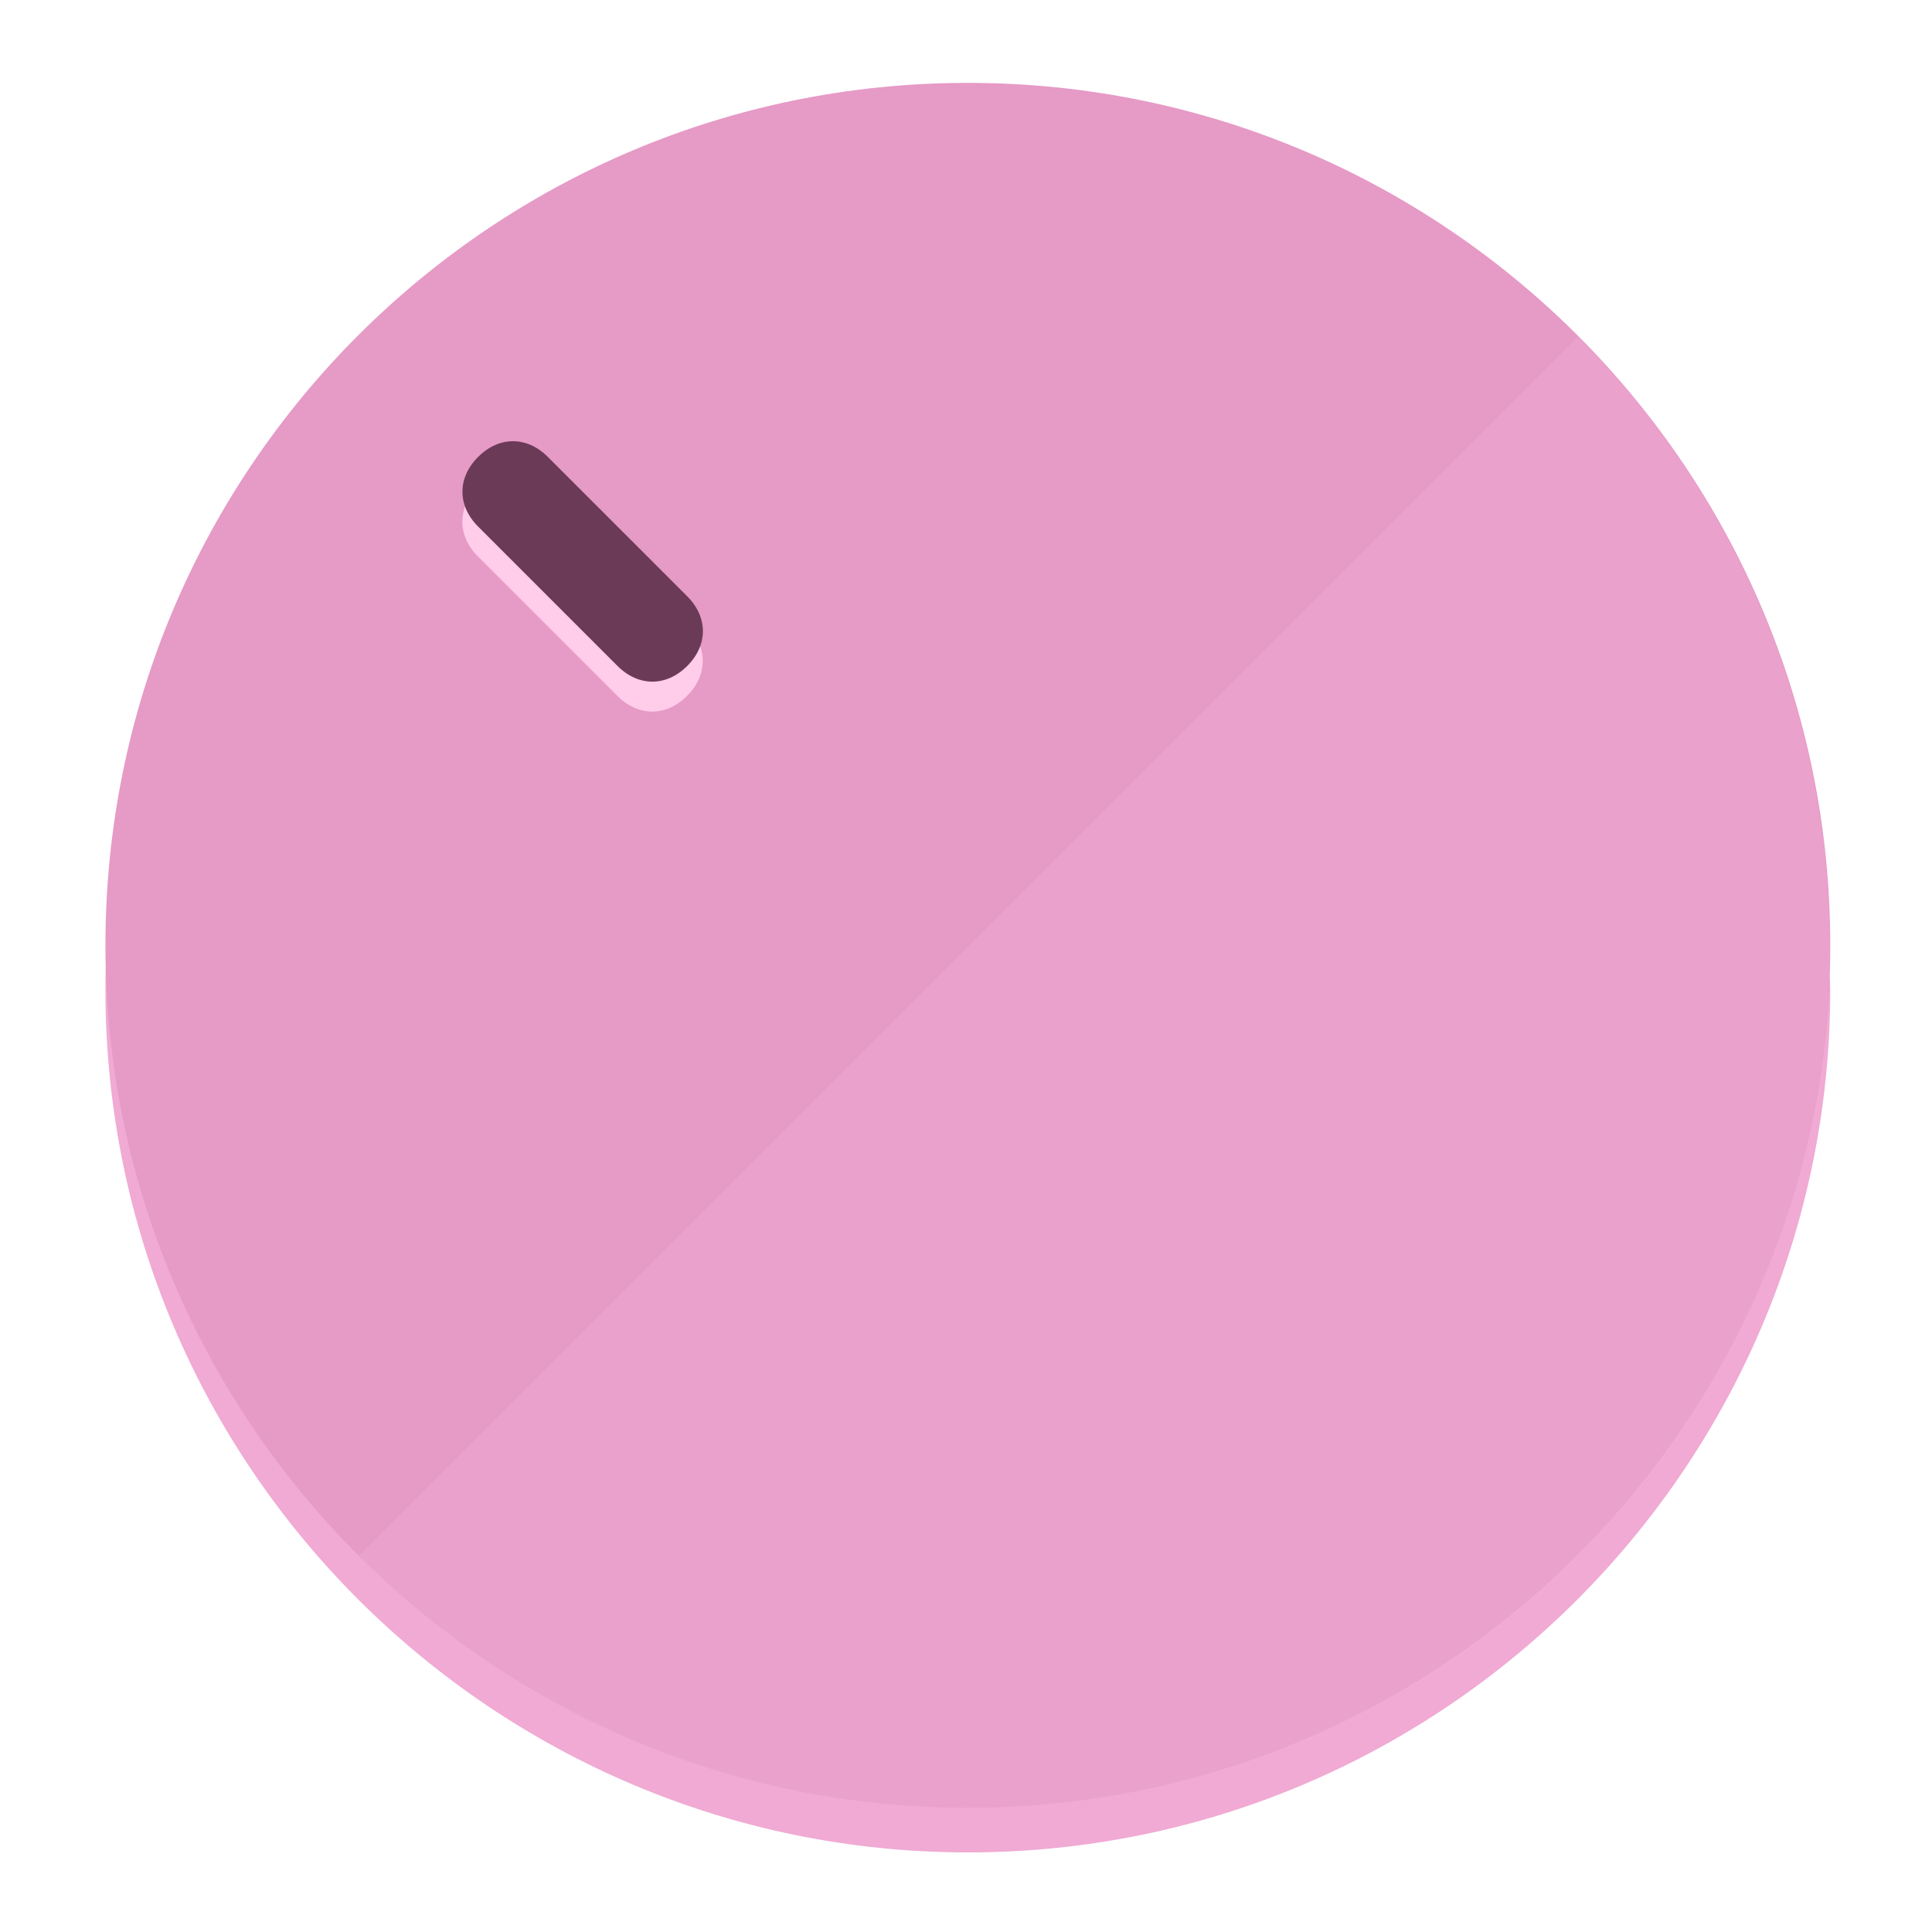
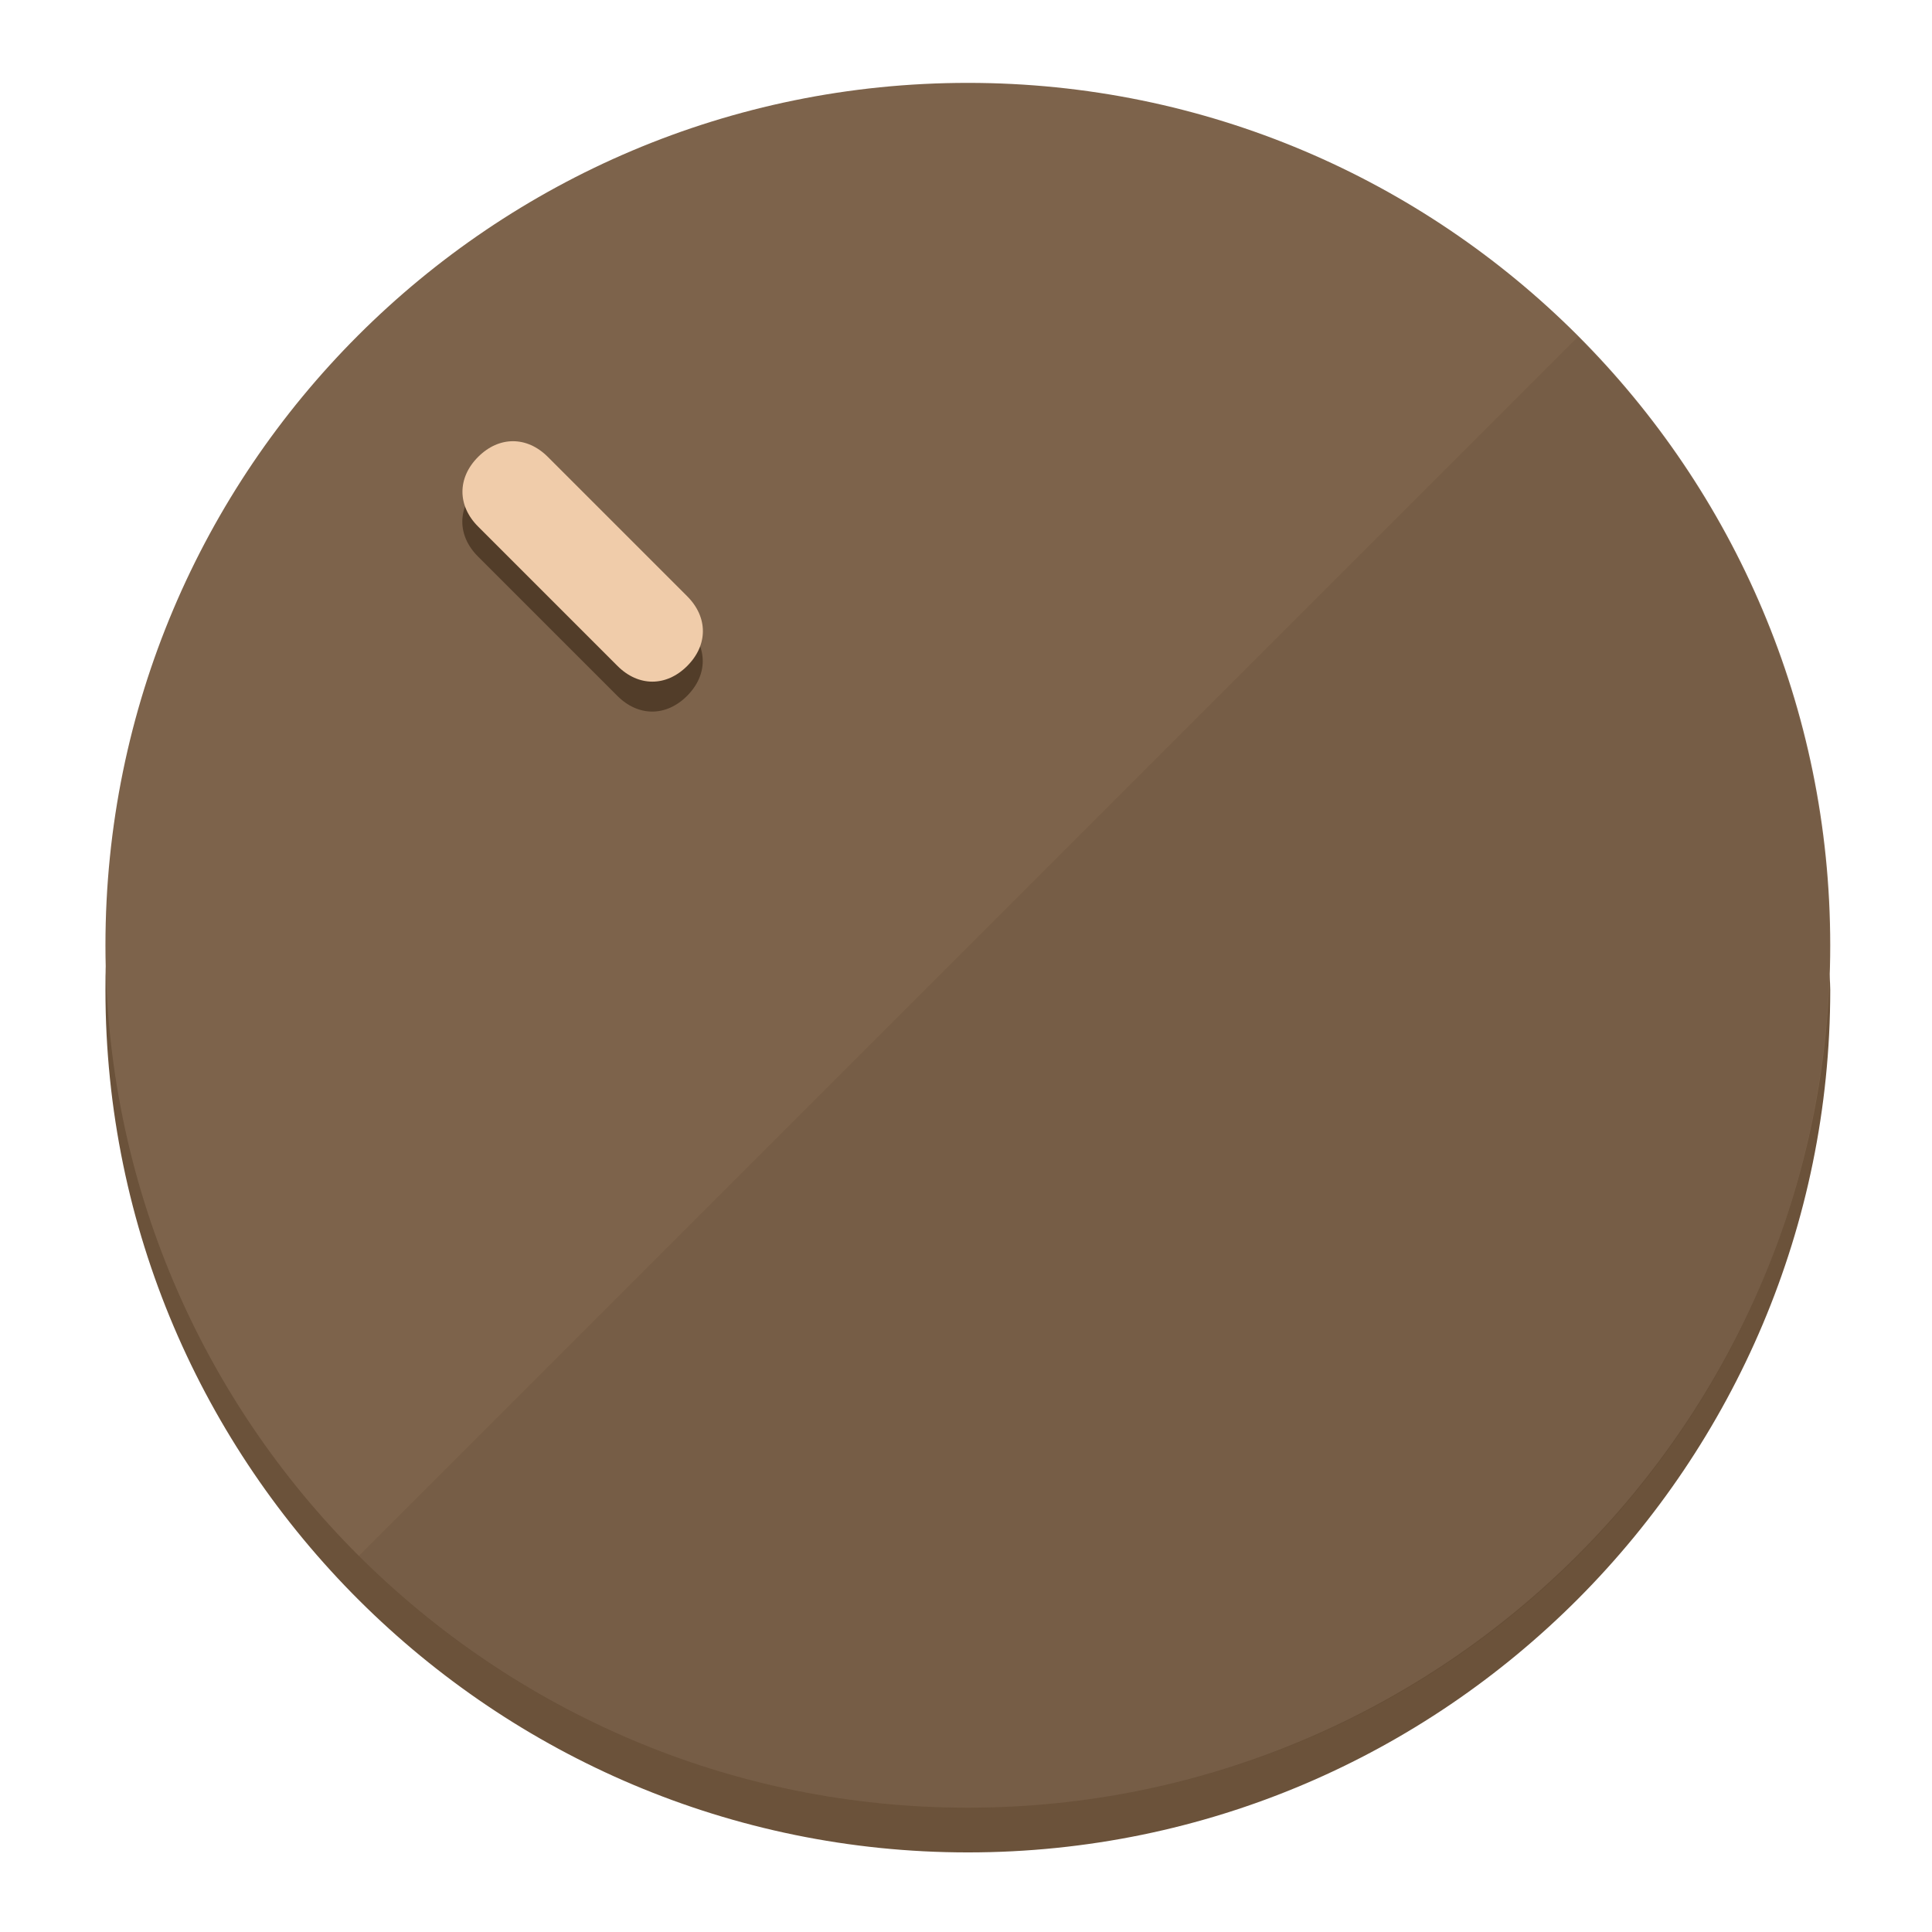
<svg xmlns="http://www.w3.org/2000/svg" height="120px" width="120px" version="1.1" id="Layer_1" viewBox="0 0 496.8 496.8" xml:space="preserve">
  <defs id="defs23" />
  <g id="g3158">
-     <path style="display:inline;fill:#F0AAD3;fill-opacity:1;stroke-width:1.584" d="m 248.875,445.92 c 116.582,0 212.89,-91.238 220.493,-205.286 0,5.069 1.267,8.87 1.267,13.939 0,121.651 -98.842,221.76 -221.76,221.76 -121.651,0 -221.76,-98.842 -221.76,-221.76 0,-5.069 0,-8.87 1.267,-13.939 7.603,114.048 103.91,205.286 220.493,205.286 z" id="path8" />
-     <circle style="display:inline;fill:#E69AC6;fill-opacity:1;stroke-width:1.584" cx="248.875" cy="243.071" r="221.76" id="circle12" />
-     <path style="display:inline;fill:#FFCCEA;fill-opacity:0.154;stroke-width:1.587" d="m 405.744,86.606 c 86.308,86.308 86.308,227.193 0,313.5 -86.308,86.308 -227.193,86.308 -313.5,0" id="path14" />
+     <path style="display:inline;fill:#6B523A;fill-opacity:1;stroke-width:1.584" d="m 248.875,445.92 c 116.582,0 212.89,-91.238 220.493,-205.286 0,5.069 1.267,8.87 1.267,13.939 0,121.651 -98.842,221.76 -221.76,221.76 -121.651,0 -221.76,-98.842 -221.76,-221.76 0,-5.069 0,-8.87 1.267,-13.939 7.603,114.048 103.91,205.286 220.493,205.286 z" id="path8" />
+     <circle style="display:inline;fill:#7D634B;fill-opacity:1;stroke-width:1.584" cx="248.875" cy="243.071" r="221.76" id="circle12" />
+     <path style="display:inline;fill:#523D29;fill-opacity:0.154;stroke-width:1.587" d="m 405.744,86.606 c 86.308,86.308 86.308,227.193 0,313.5 -86.308,86.308 -227.193,86.308 -313.5,0" id="path14" />
  </g>
  <g id="g3198">
    <circle style="display:none;fill:#000000;fill-opacity:0;stroke-width:1.584" cx="3.454" cy="347.932" r="221.76" id="circle12-3" transform="rotate(-45)" />
-     <path style="display:inline;fill:#FFCCEA;fill-opacity:1;stroke-width:1.584" d="m 176.674,161.024 c 5.376,5.376 5.376,12.545 -1e-5,17.921 v 0 c -5.376,5.376 -12.545,5.376 -17.921,0 L 122.911,143.103 c -5.376,-5.376 -5.376,-12.545 10e-6,-17.921 v 0 c 5.376,-5.376 12.545,-5.376 17.921,0 z" id="path3789" />
-     <path style="display:inline;fill:#6B3A57;stroke-width:1.584" d="m 176.711,153.328 c 5.376,5.376 5.376,12.545 -1e-5,17.921 v 0 c -5.376,5.376 -12.545,5.376 -17.921,0 l -35.842,-35.842 c -5.376,-5.376 -5.376,-12.545 0,-17.921 v 0 c 5.376,-5.376 12.545,-5.376 17.921,0 z" id="path915" />
+     <path style="display:inline;fill:#523D29;fill-opacity:1;stroke-width:1.584" d="m 176.674,161.024 c 5.376,5.376 5.376,12.545 -1e-5,17.921 v 0 c -5.376,5.376 -12.545,5.376 -17.921,0 L 122.911,143.103 c -5.376,-5.376 -5.376,-12.545 10e-6,-17.921 v 0 c 5.376,-5.376 12.545,-5.376 17.921,0 z" id="path3789" />
+     <path style="display:inline;fill:#F0CCAA;stroke-width:1.584" d="m 176.711,153.328 c 5.376,5.376 5.376,12.545 -1e-5,17.921 v 0 c -5.376,5.376 -12.545,5.376 -17.921,0 l -35.842,-35.842 c -5.376,-5.376 -5.376,-12.545 0,-17.921 v 0 c 5.376,-5.376 12.545,-5.376 17.921,0 z" id="path915" />
  </g>
</svg>
